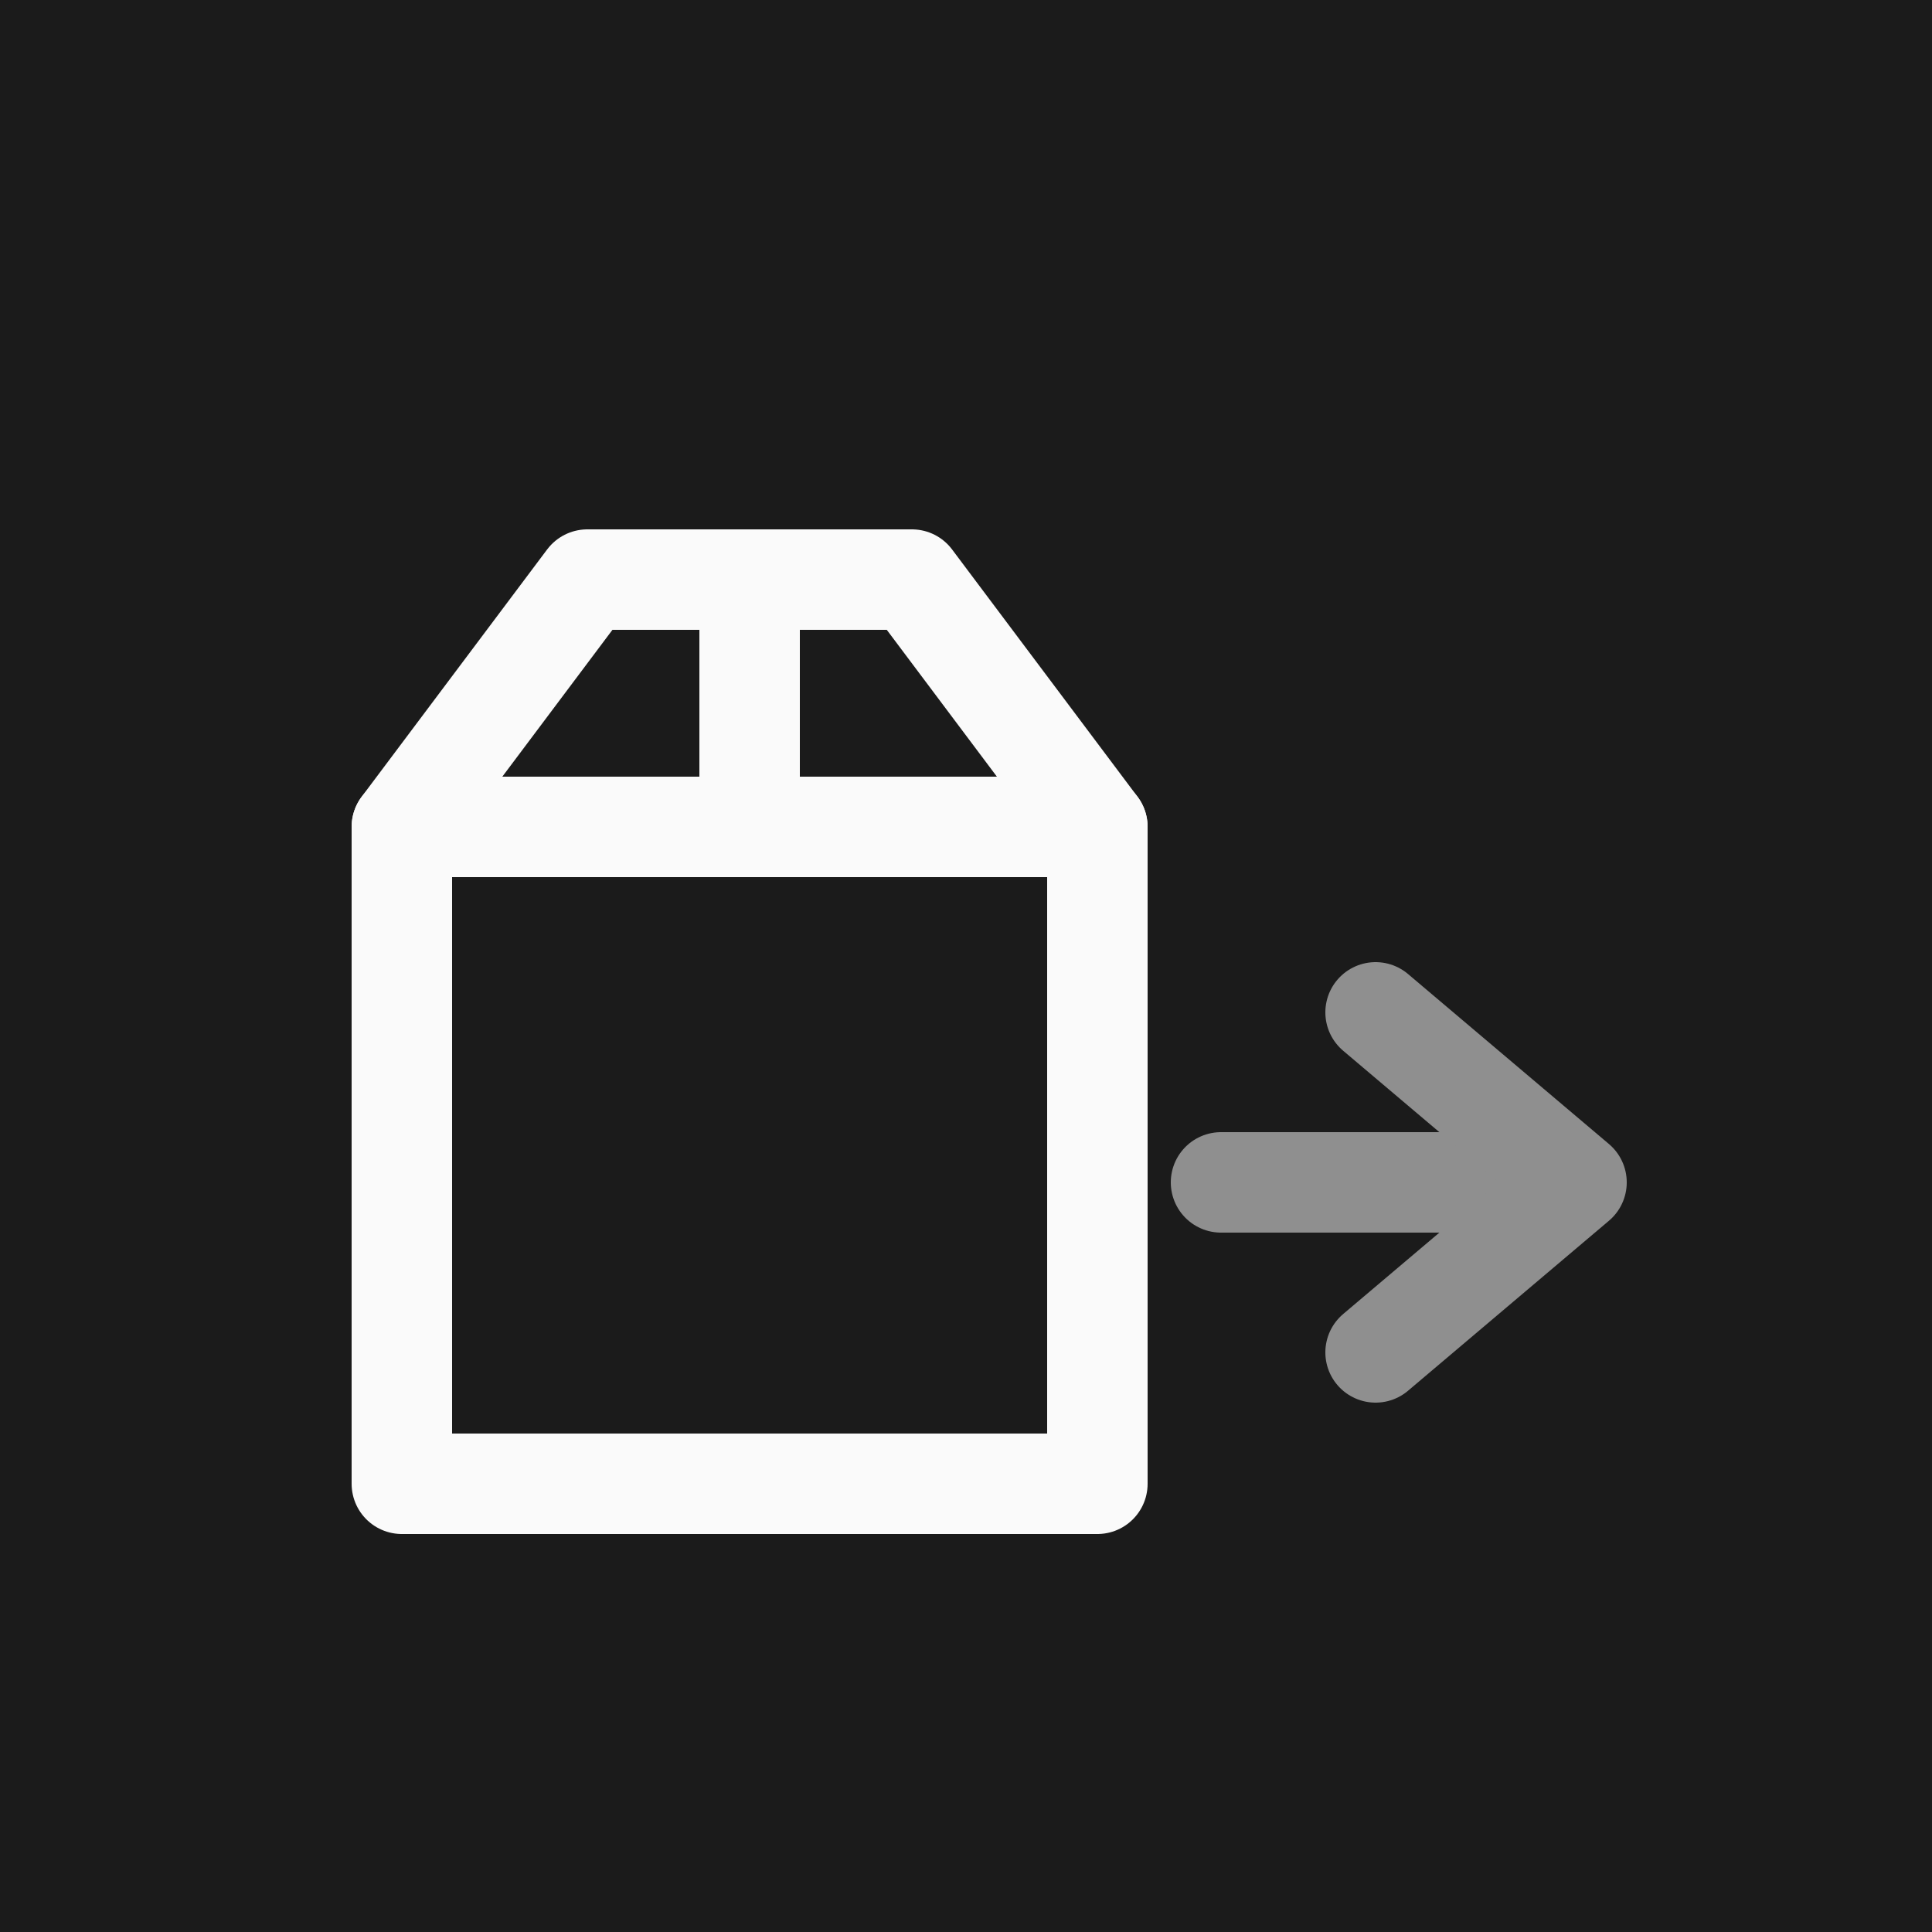
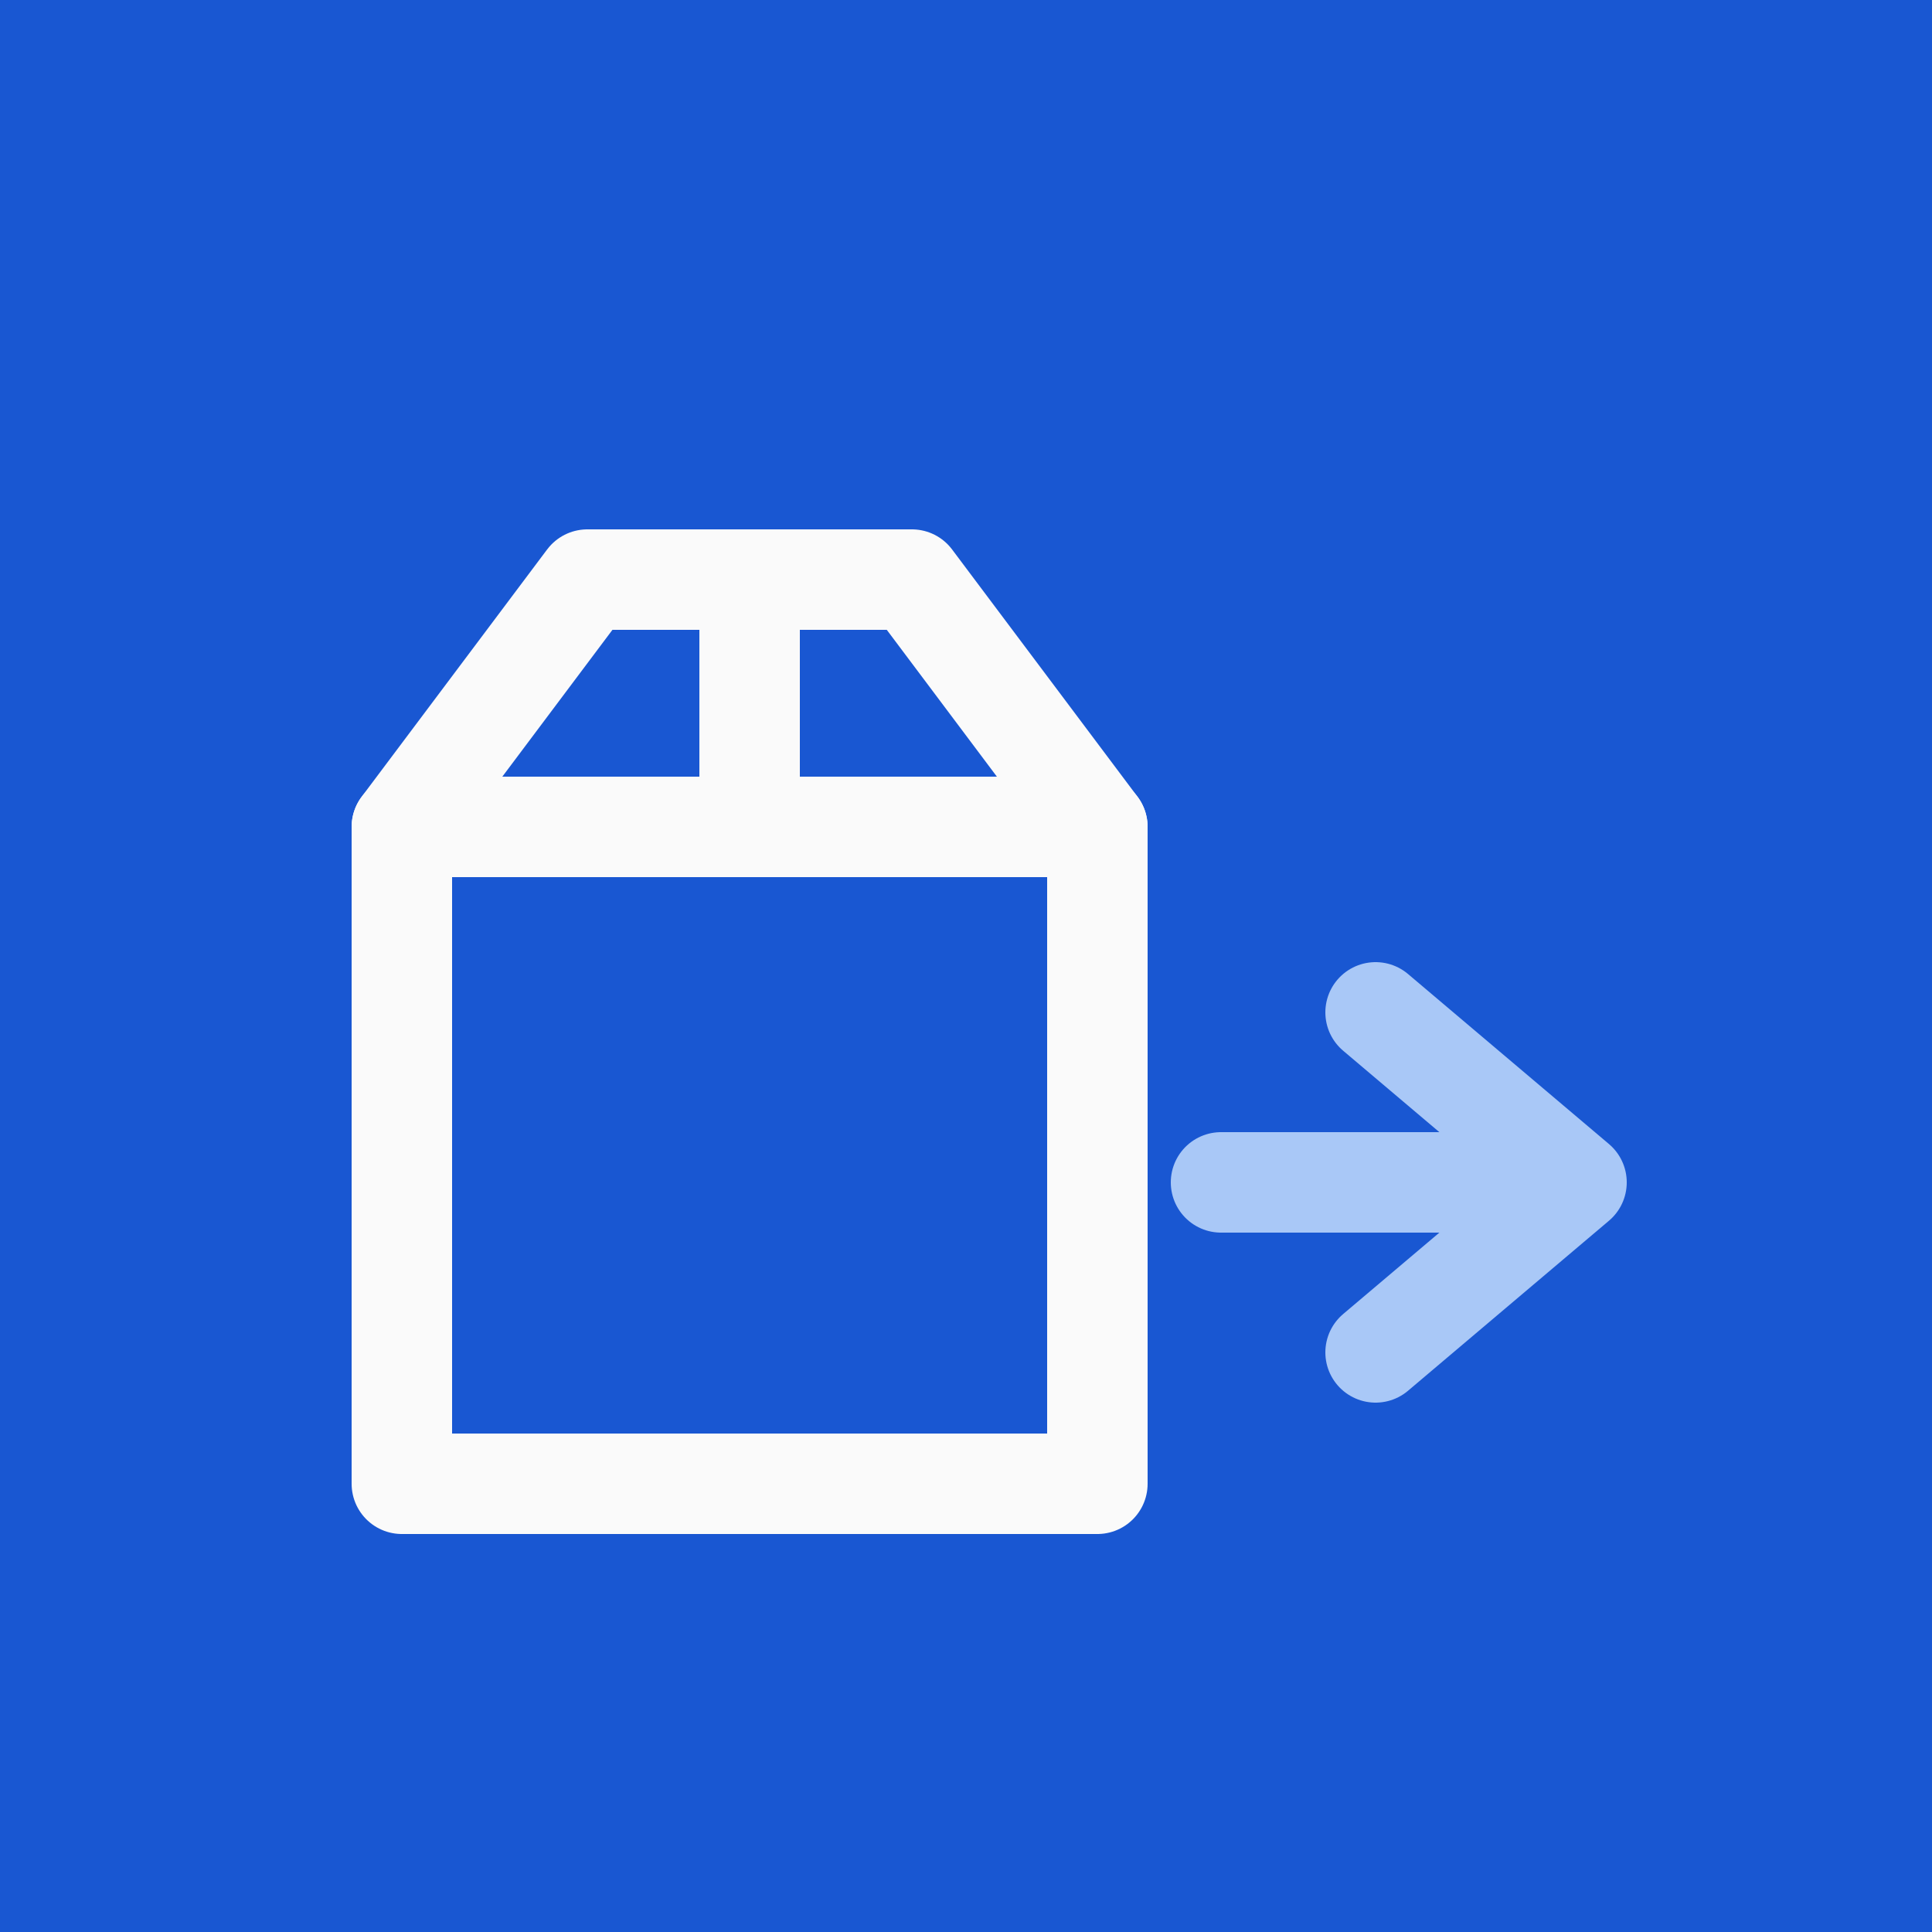
<svg xmlns="http://www.w3.org/2000/svg" viewBox="0 0 500 500">
-   <path fill="#1b1b1b" d="M0 0h500v500H0z" />
+   <path fill="#1957d2" d="M0 0h500v500H0z" />
  <g fill="none" stroke="#fafafa" stroke-width="26" stroke-linejoin="round" stroke-linecap="round">
    <path d="M104 214h180v170H104z" />
    <path d="M104 214 152 150h84l48 64" />
    <path d="M194 150v64" />
  </g>
-   <g fill="none" stroke="#8f8f8f" stroke-width="26" stroke-linecap="round" stroke-linejoin="round">
+   <g fill="none" stroke="#a9c8f7" stroke-width="26" stroke-linecap="round" stroke-linejoin="round">
    <path d="M316 306h74" />
    <path d="M356 262l52 44-52 44" />
  </g>
</svg>
